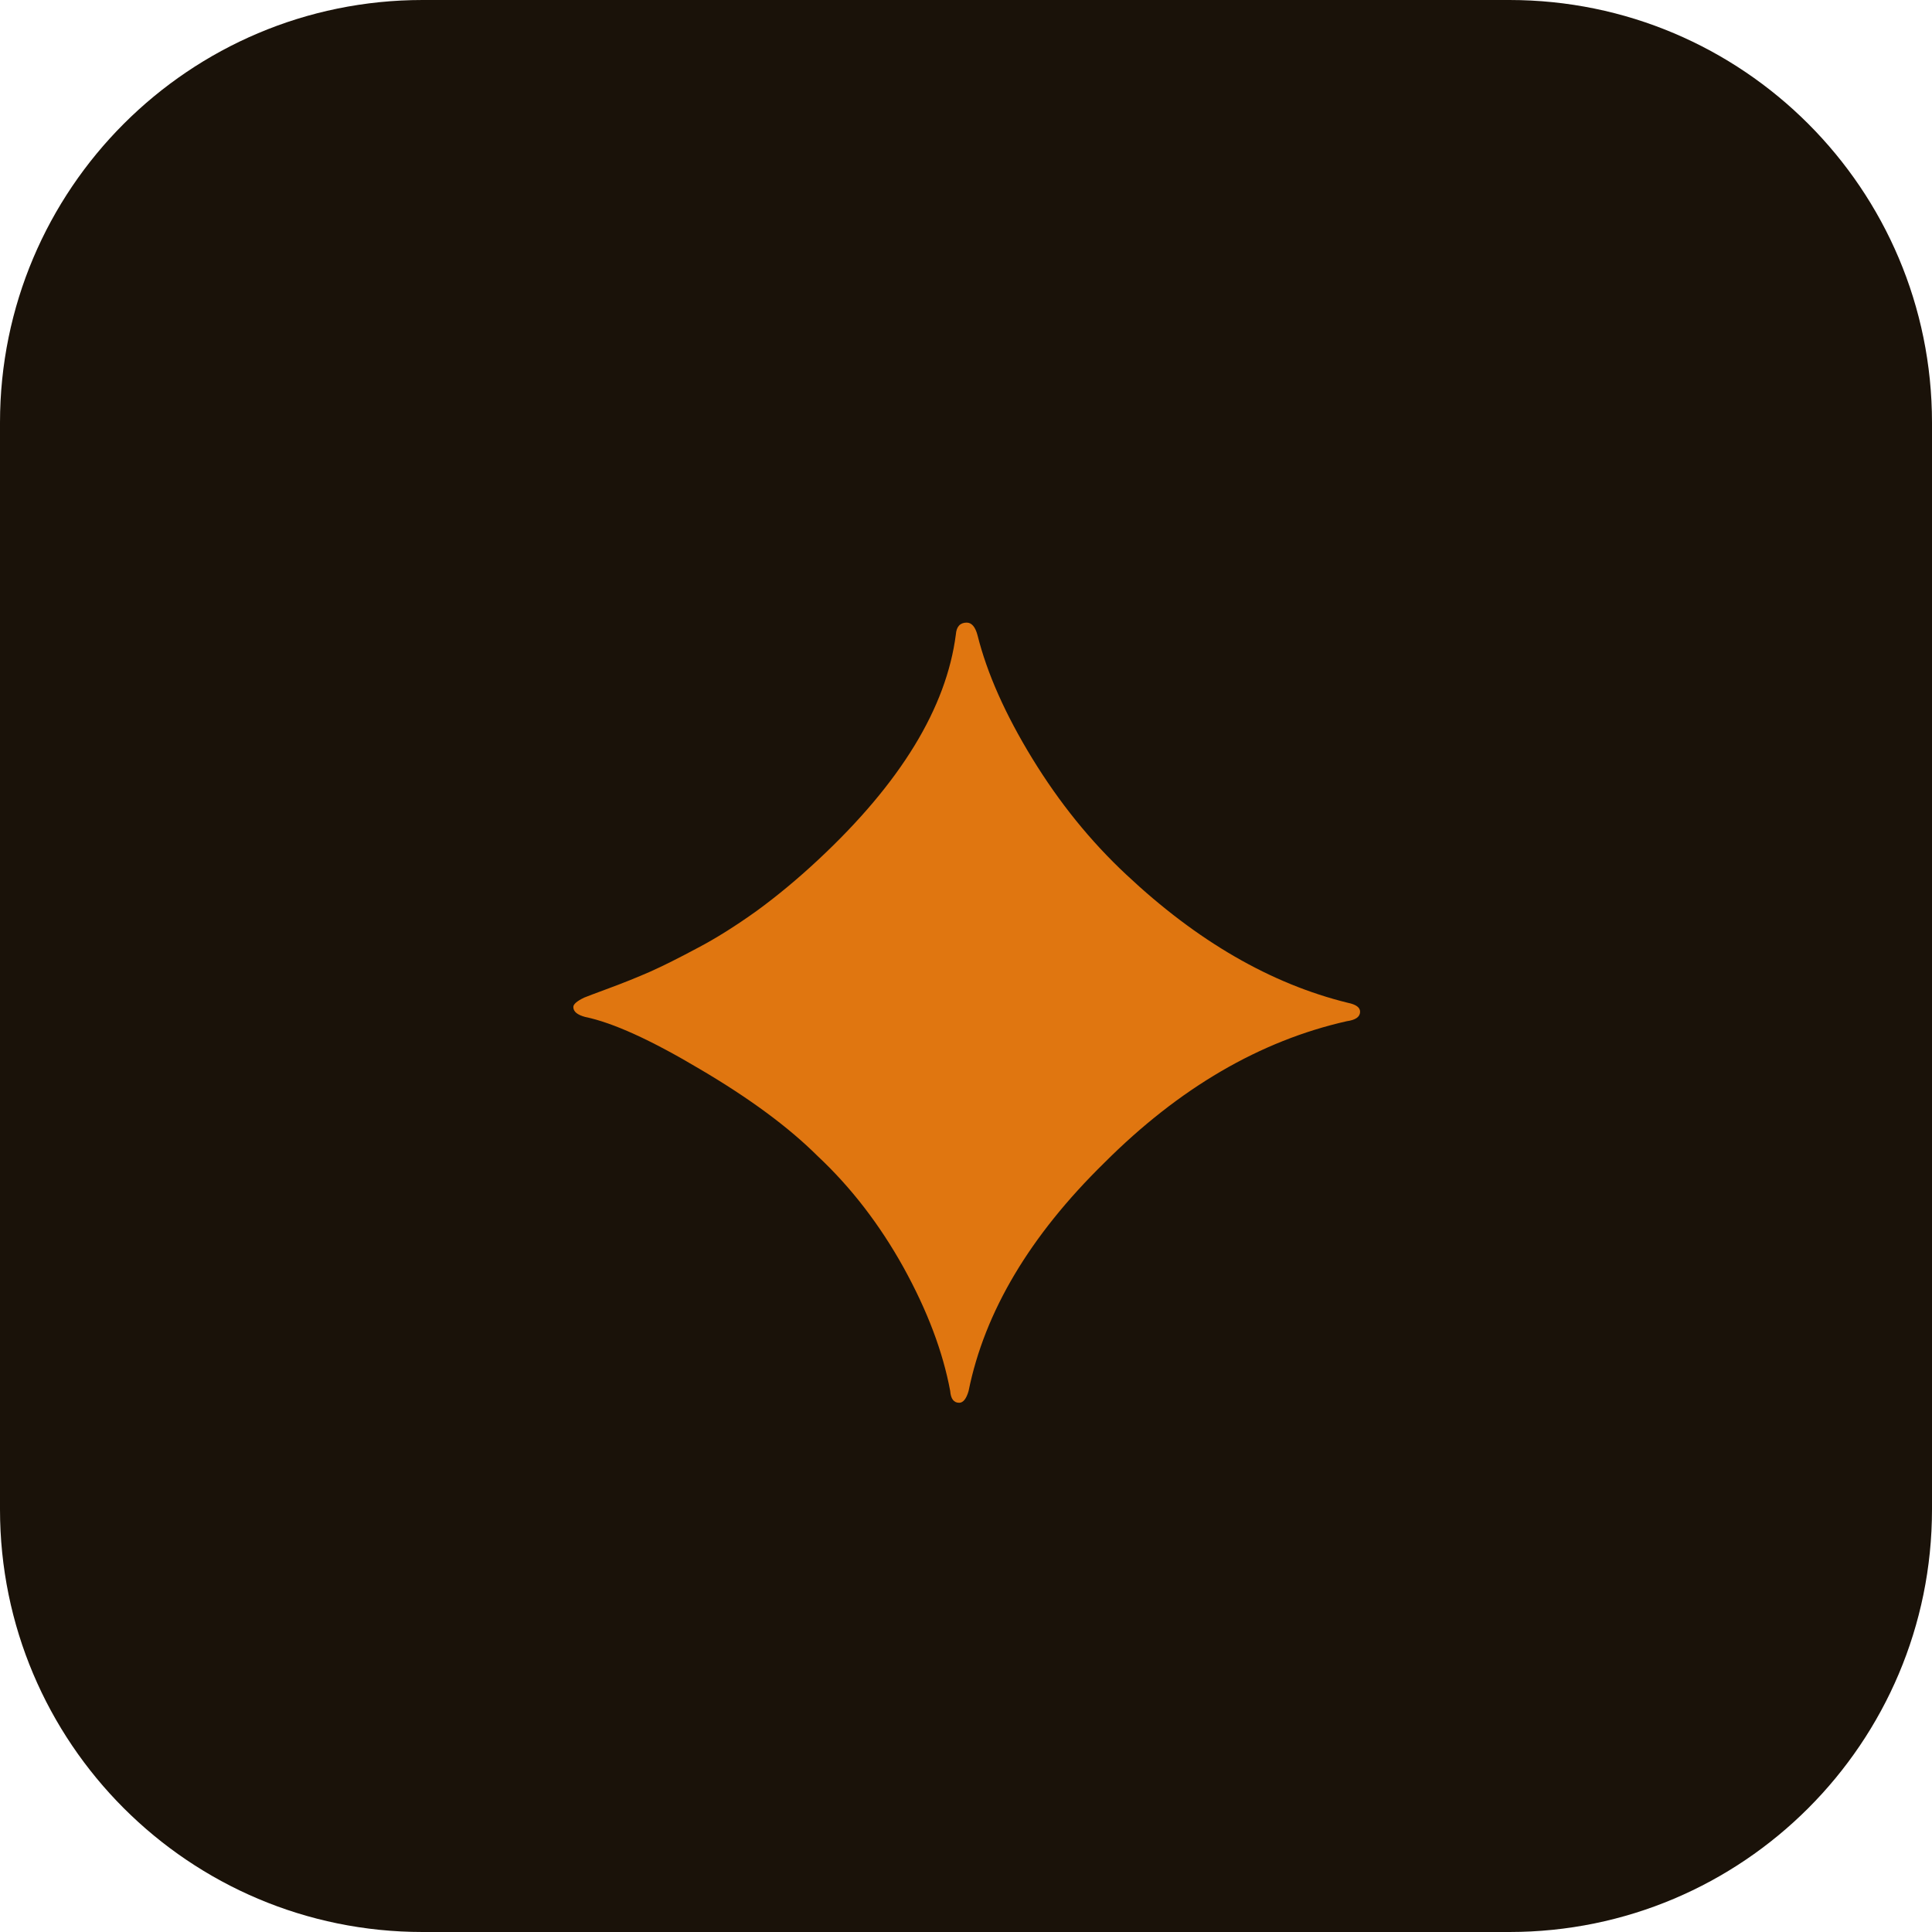
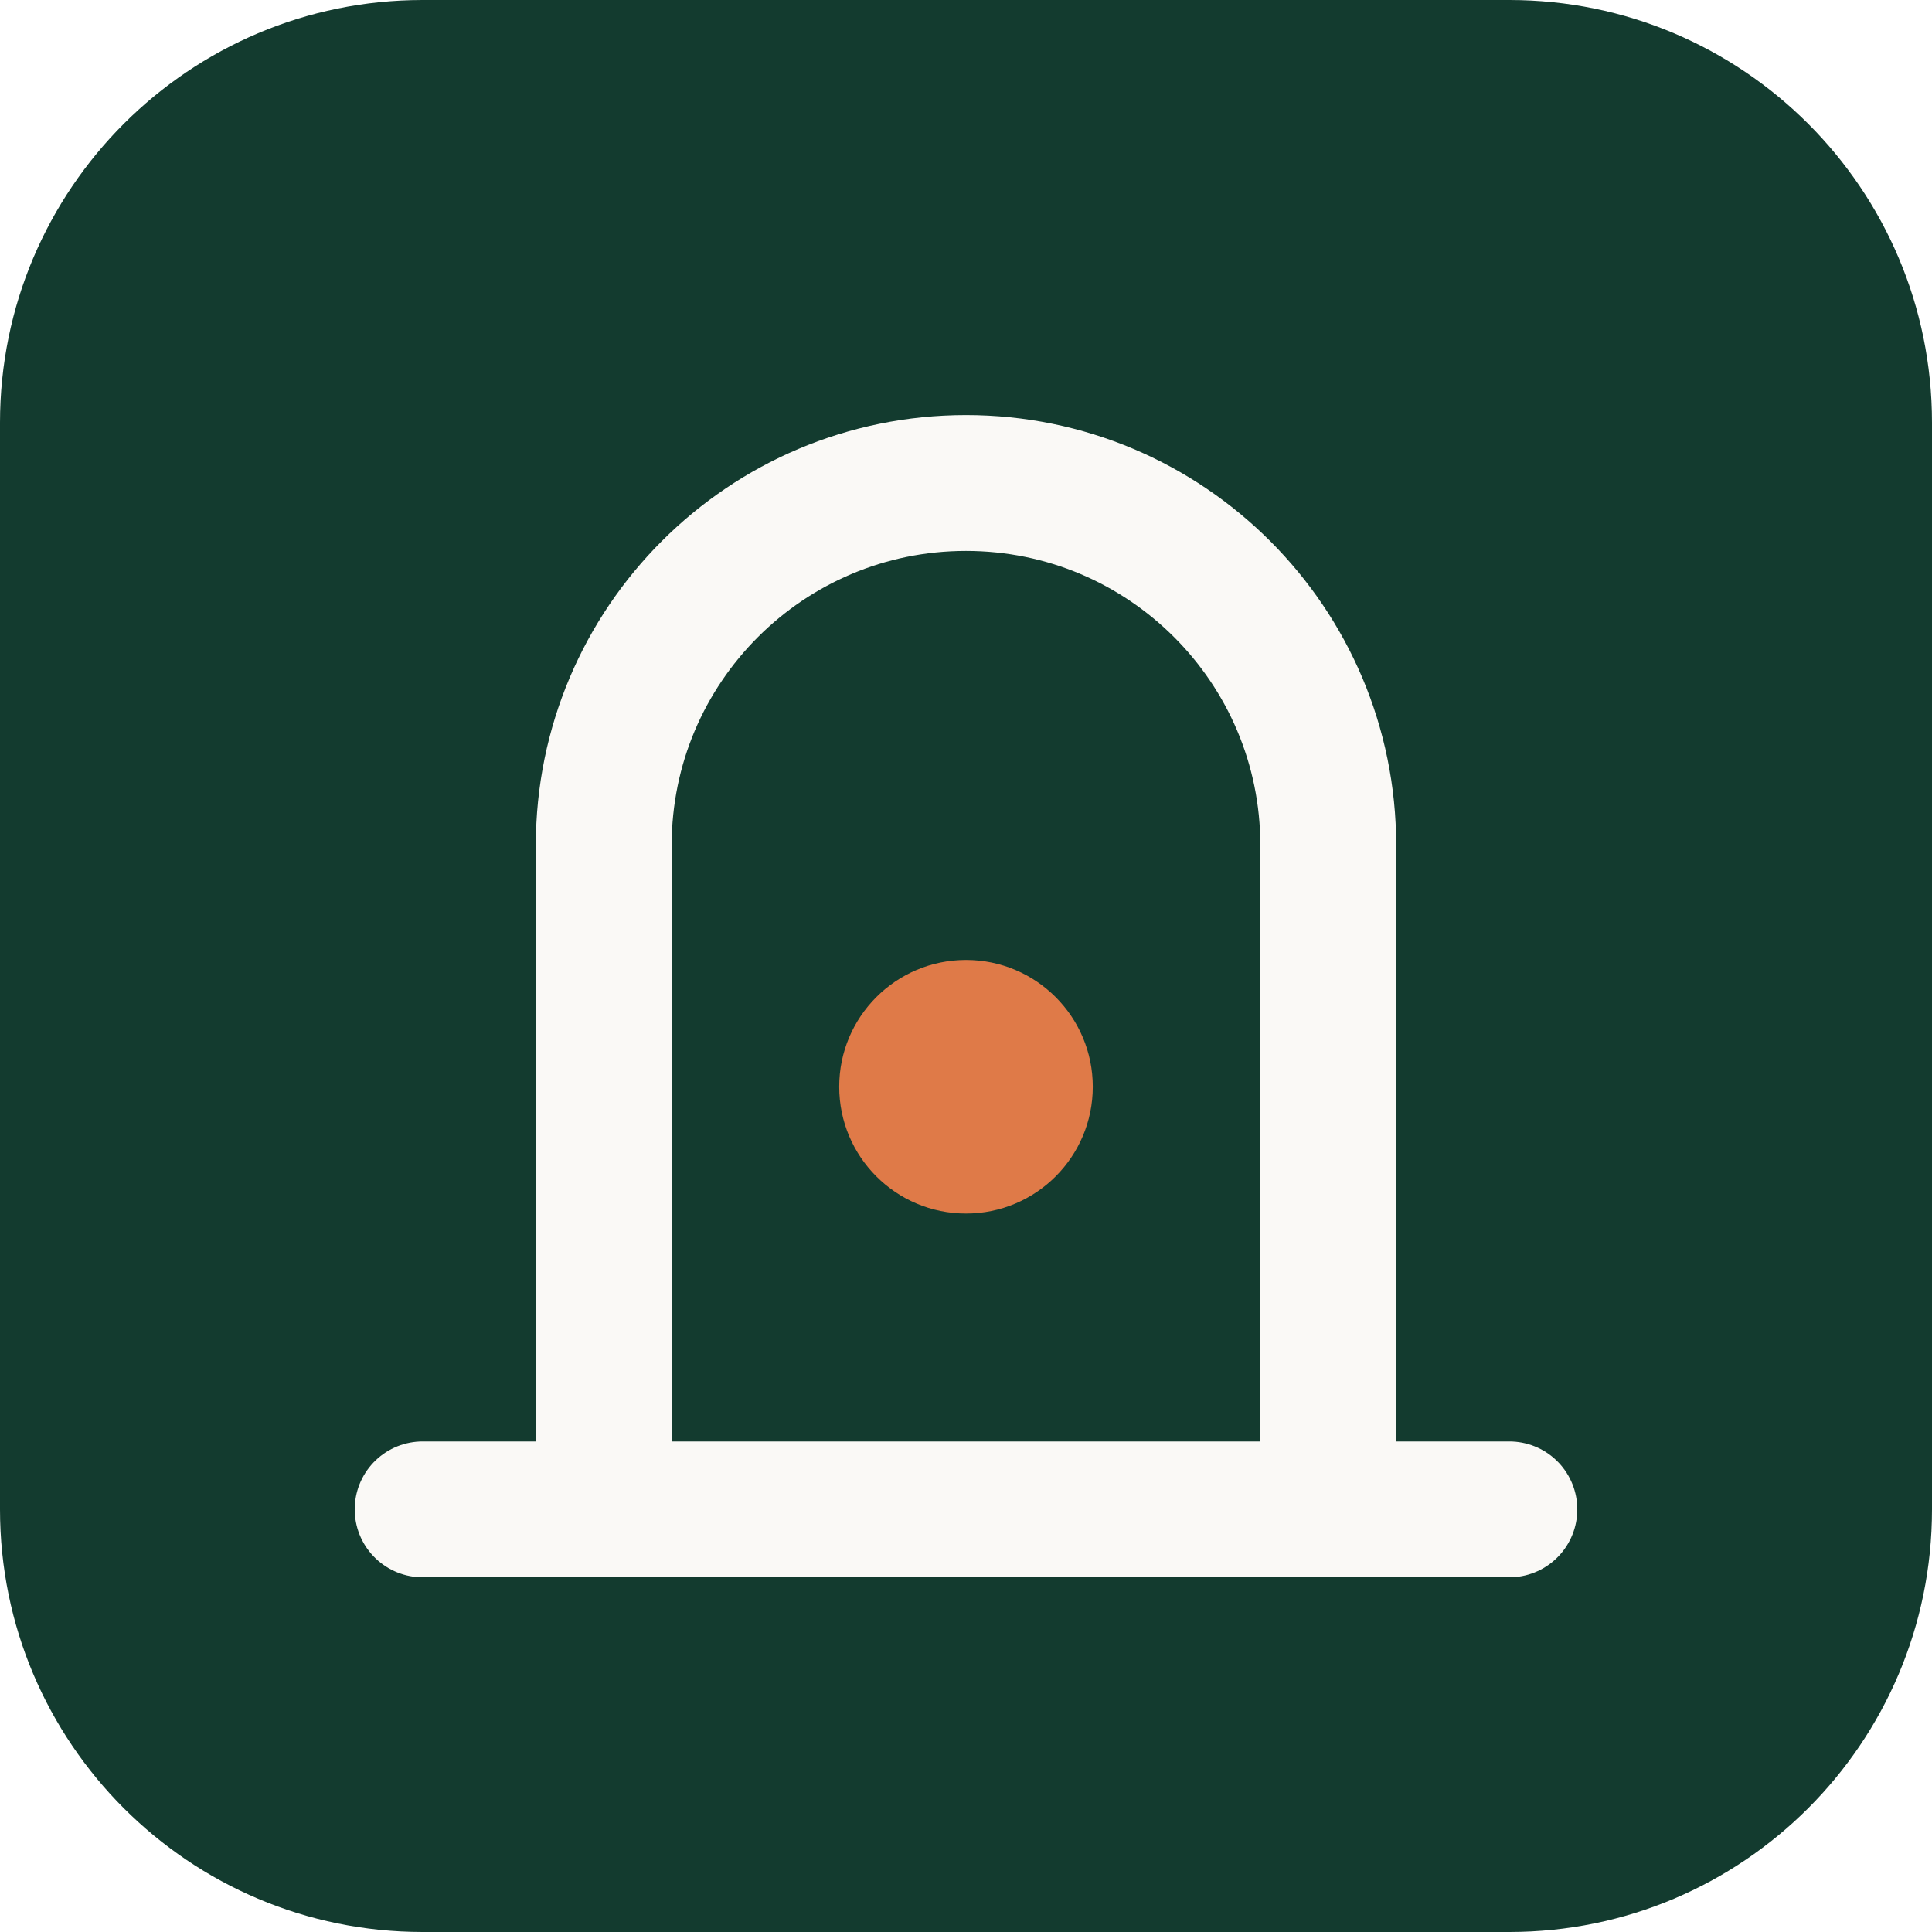
<svg xmlns="http://www.w3.org/2000/svg" viewBox="0 0 64 64">
-   <rect width="64" height="64" rx="14" fill="#1A1209" />
-   <text x="32" y="46" text-anchor="middle" font-size="36" font-family="serif" fill="#E07610">✦</text>
+   <rect width="64" height="64" rx="14" fill="#133B2F" />
+   <path d="M20 50V28a12 12 0 0 1 24 0v22" fill="none" stroke="#FAF9F6" stroke-width="4.5" stroke-linecap="round" />
+   <path d="M14 50h36" stroke="#FAF9F6" stroke-width="4.5" stroke-linecap="round" />
+   <circle cx="32" cy="36" r="4.2" fill="#DF7A48" />
</svg>
